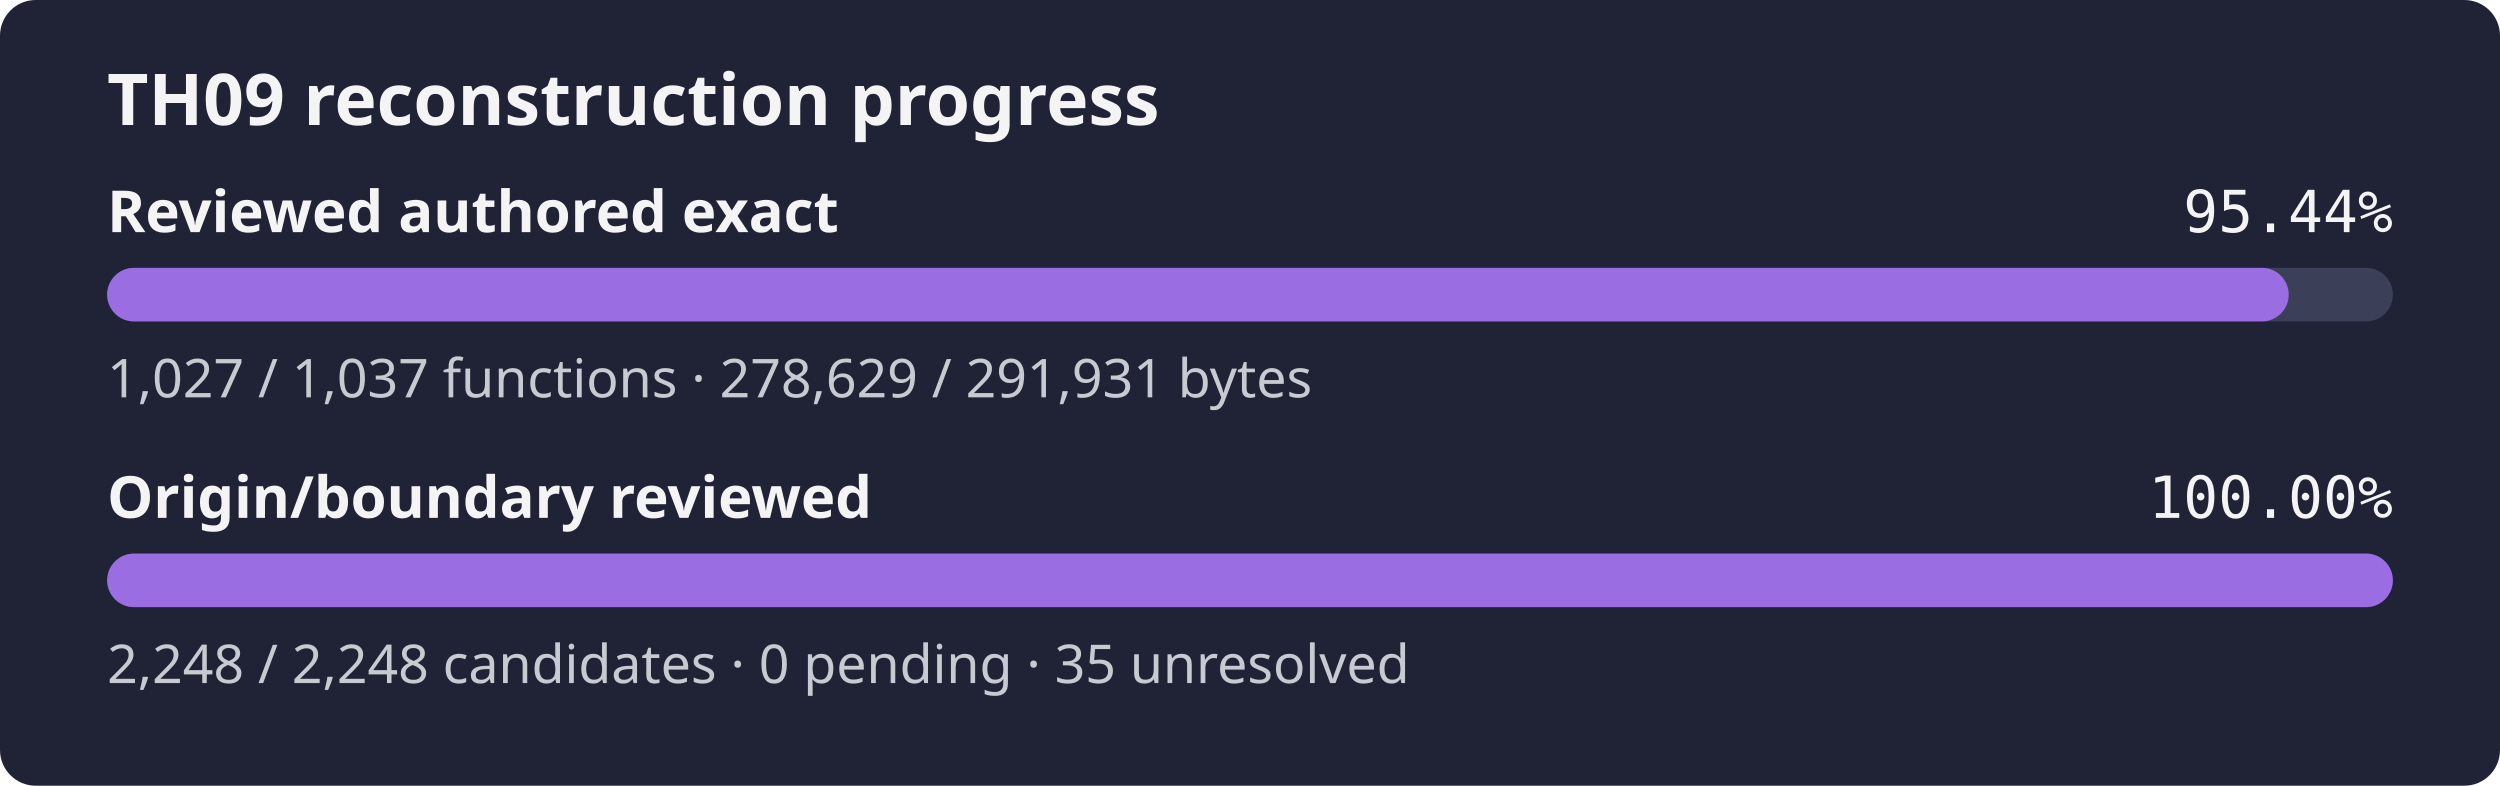
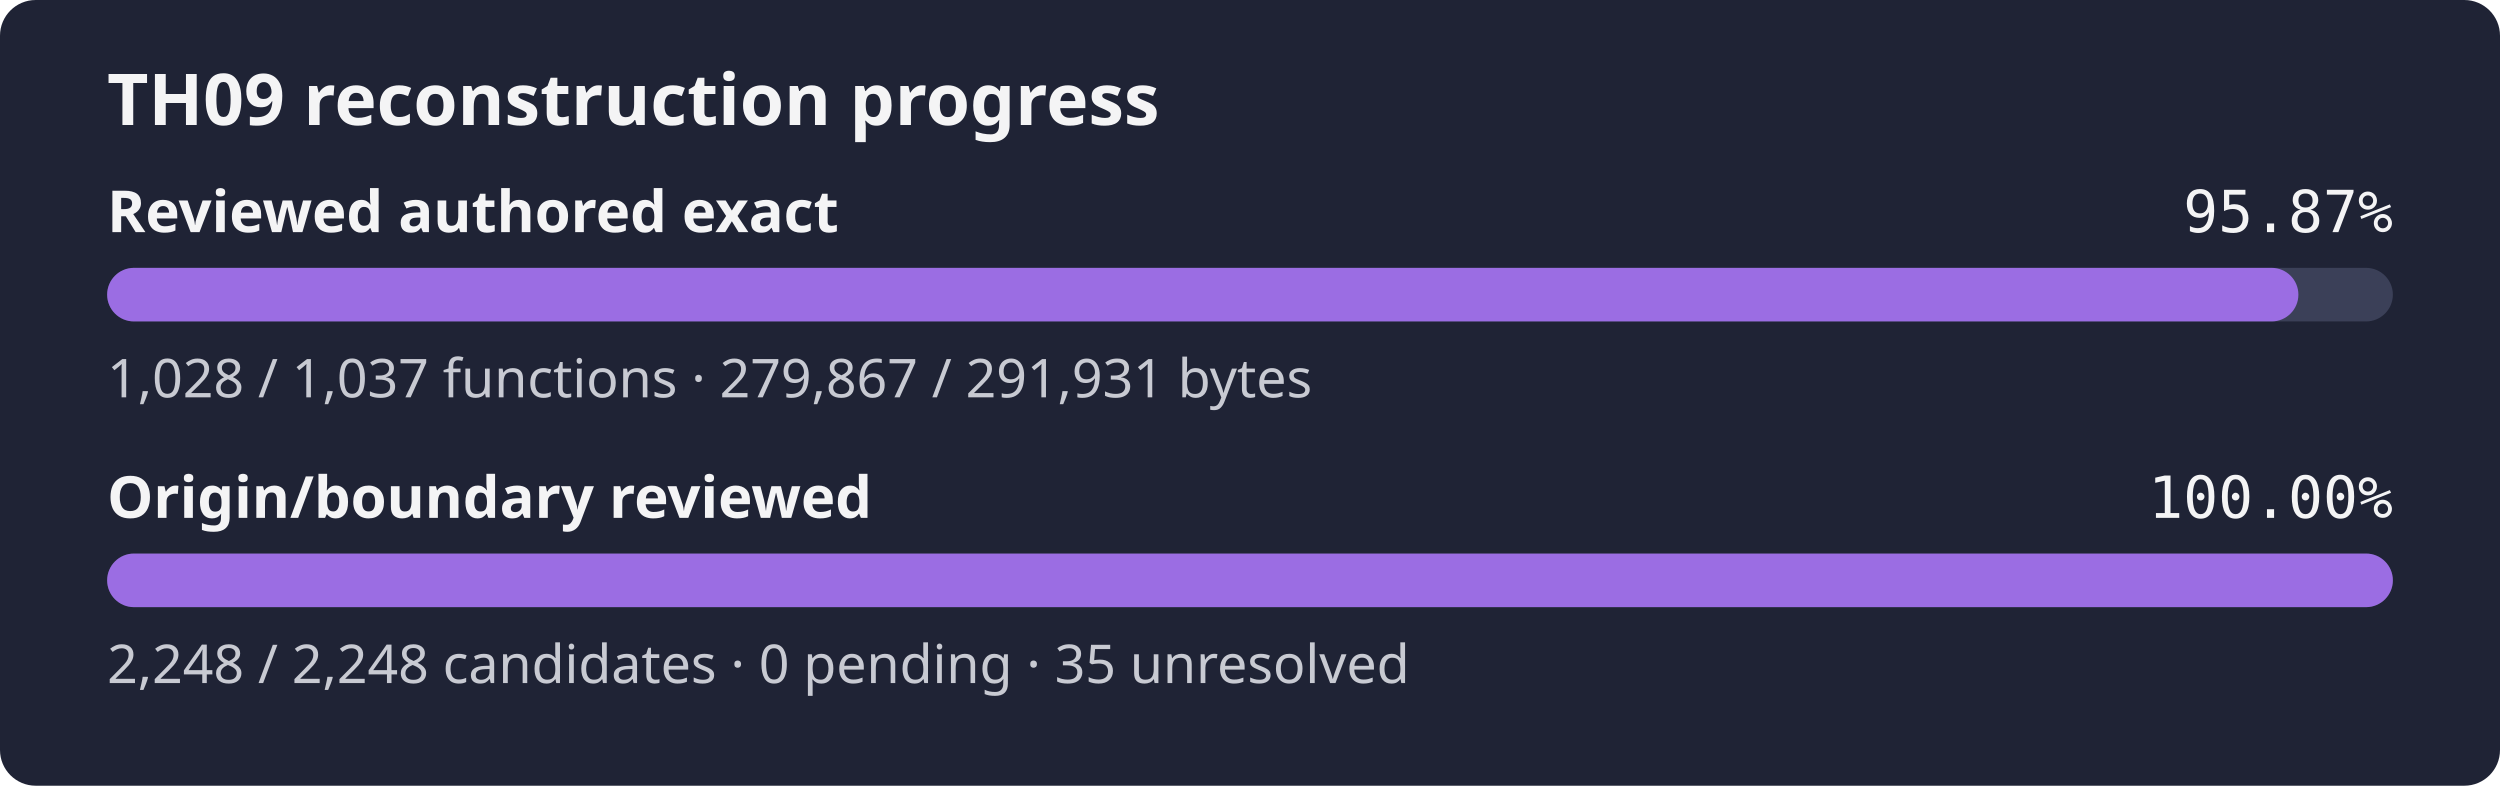
- <svg xmlns="http://www.w3.org/2000/svg" width="560" height="176" role="img" aria-label="TH09 reconstruction progress: reviewed authored 95.44% exact bytes, origin review 100.00%">
+ <svg xmlns="http://www.w3.org/2000/svg" width="560" height="176" role="img" aria-label="TH09 reconstruction progress: reviewed authored 95.87% exact bytes, origin review 100.00%">
  <rect width="560" height="176" rx="8" fill="#1f2335" />
  <text x="24" y="28" fill="#f4f4f5" font-family="sans-serif" font-size="16" font-weight="600">TH09 reconstruction progress</text>
  <text x="24" y="52" fill="#f4f4f5" font-family="sans-serif" font-size="13" font-weight="600">Reviewed authored exact</text>
-   <text x="536" y="52" fill="#f4f4f5" text-anchor="end" font-family="monospace" font-size="13">95.44%</text>
+   <text x="536" y="52" fill="#f4f4f5" text-anchor="end" font-family="monospace" font-size="13">95.87%</text>
  <rect x="24" y="60" width="512" height="12" rx="6" fill="#3b4058" />
-   <rect x="24" y="60" width="488.67" height="12" rx="6" fill="#9b6de3" />
-   <text x="24" y="89" fill="#c8cad2" font-family="sans-serif" font-size="12">1,027 / 1,037 functions · 278,629 / 291,931 bytes</text>
+   <rect x="24" y="60" width="490.84" height="12" rx="6" fill="#9b6de3" />
+   <text x="24" y="89" fill="#c8cad2" font-family="sans-serif" font-size="12">1,028 / 1,037 functions · 279,867 / 291,931 bytes</text>
  <text x="24" y="116" fill="#f4f4f5" font-family="sans-serif" font-size="13" font-weight="600">Origin/boundary reviewed</text>
  <text x="536" y="116" fill="#f4f4f5" text-anchor="end" font-family="monospace" font-size="13">100.00%</text>
  <rect x="24" y="124" width="512" height="12" rx="6" fill="#3b4058" />
  <rect x="24" y="124" width="512.00" height="12" rx="6" fill="#9b6de3" />
  <text x="24" y="153" fill="#c8cad2" font-family="sans-serif" font-size="12">2,248 / 2,248 candidates · 0 pending · 35 unresolved</text>
</svg>
